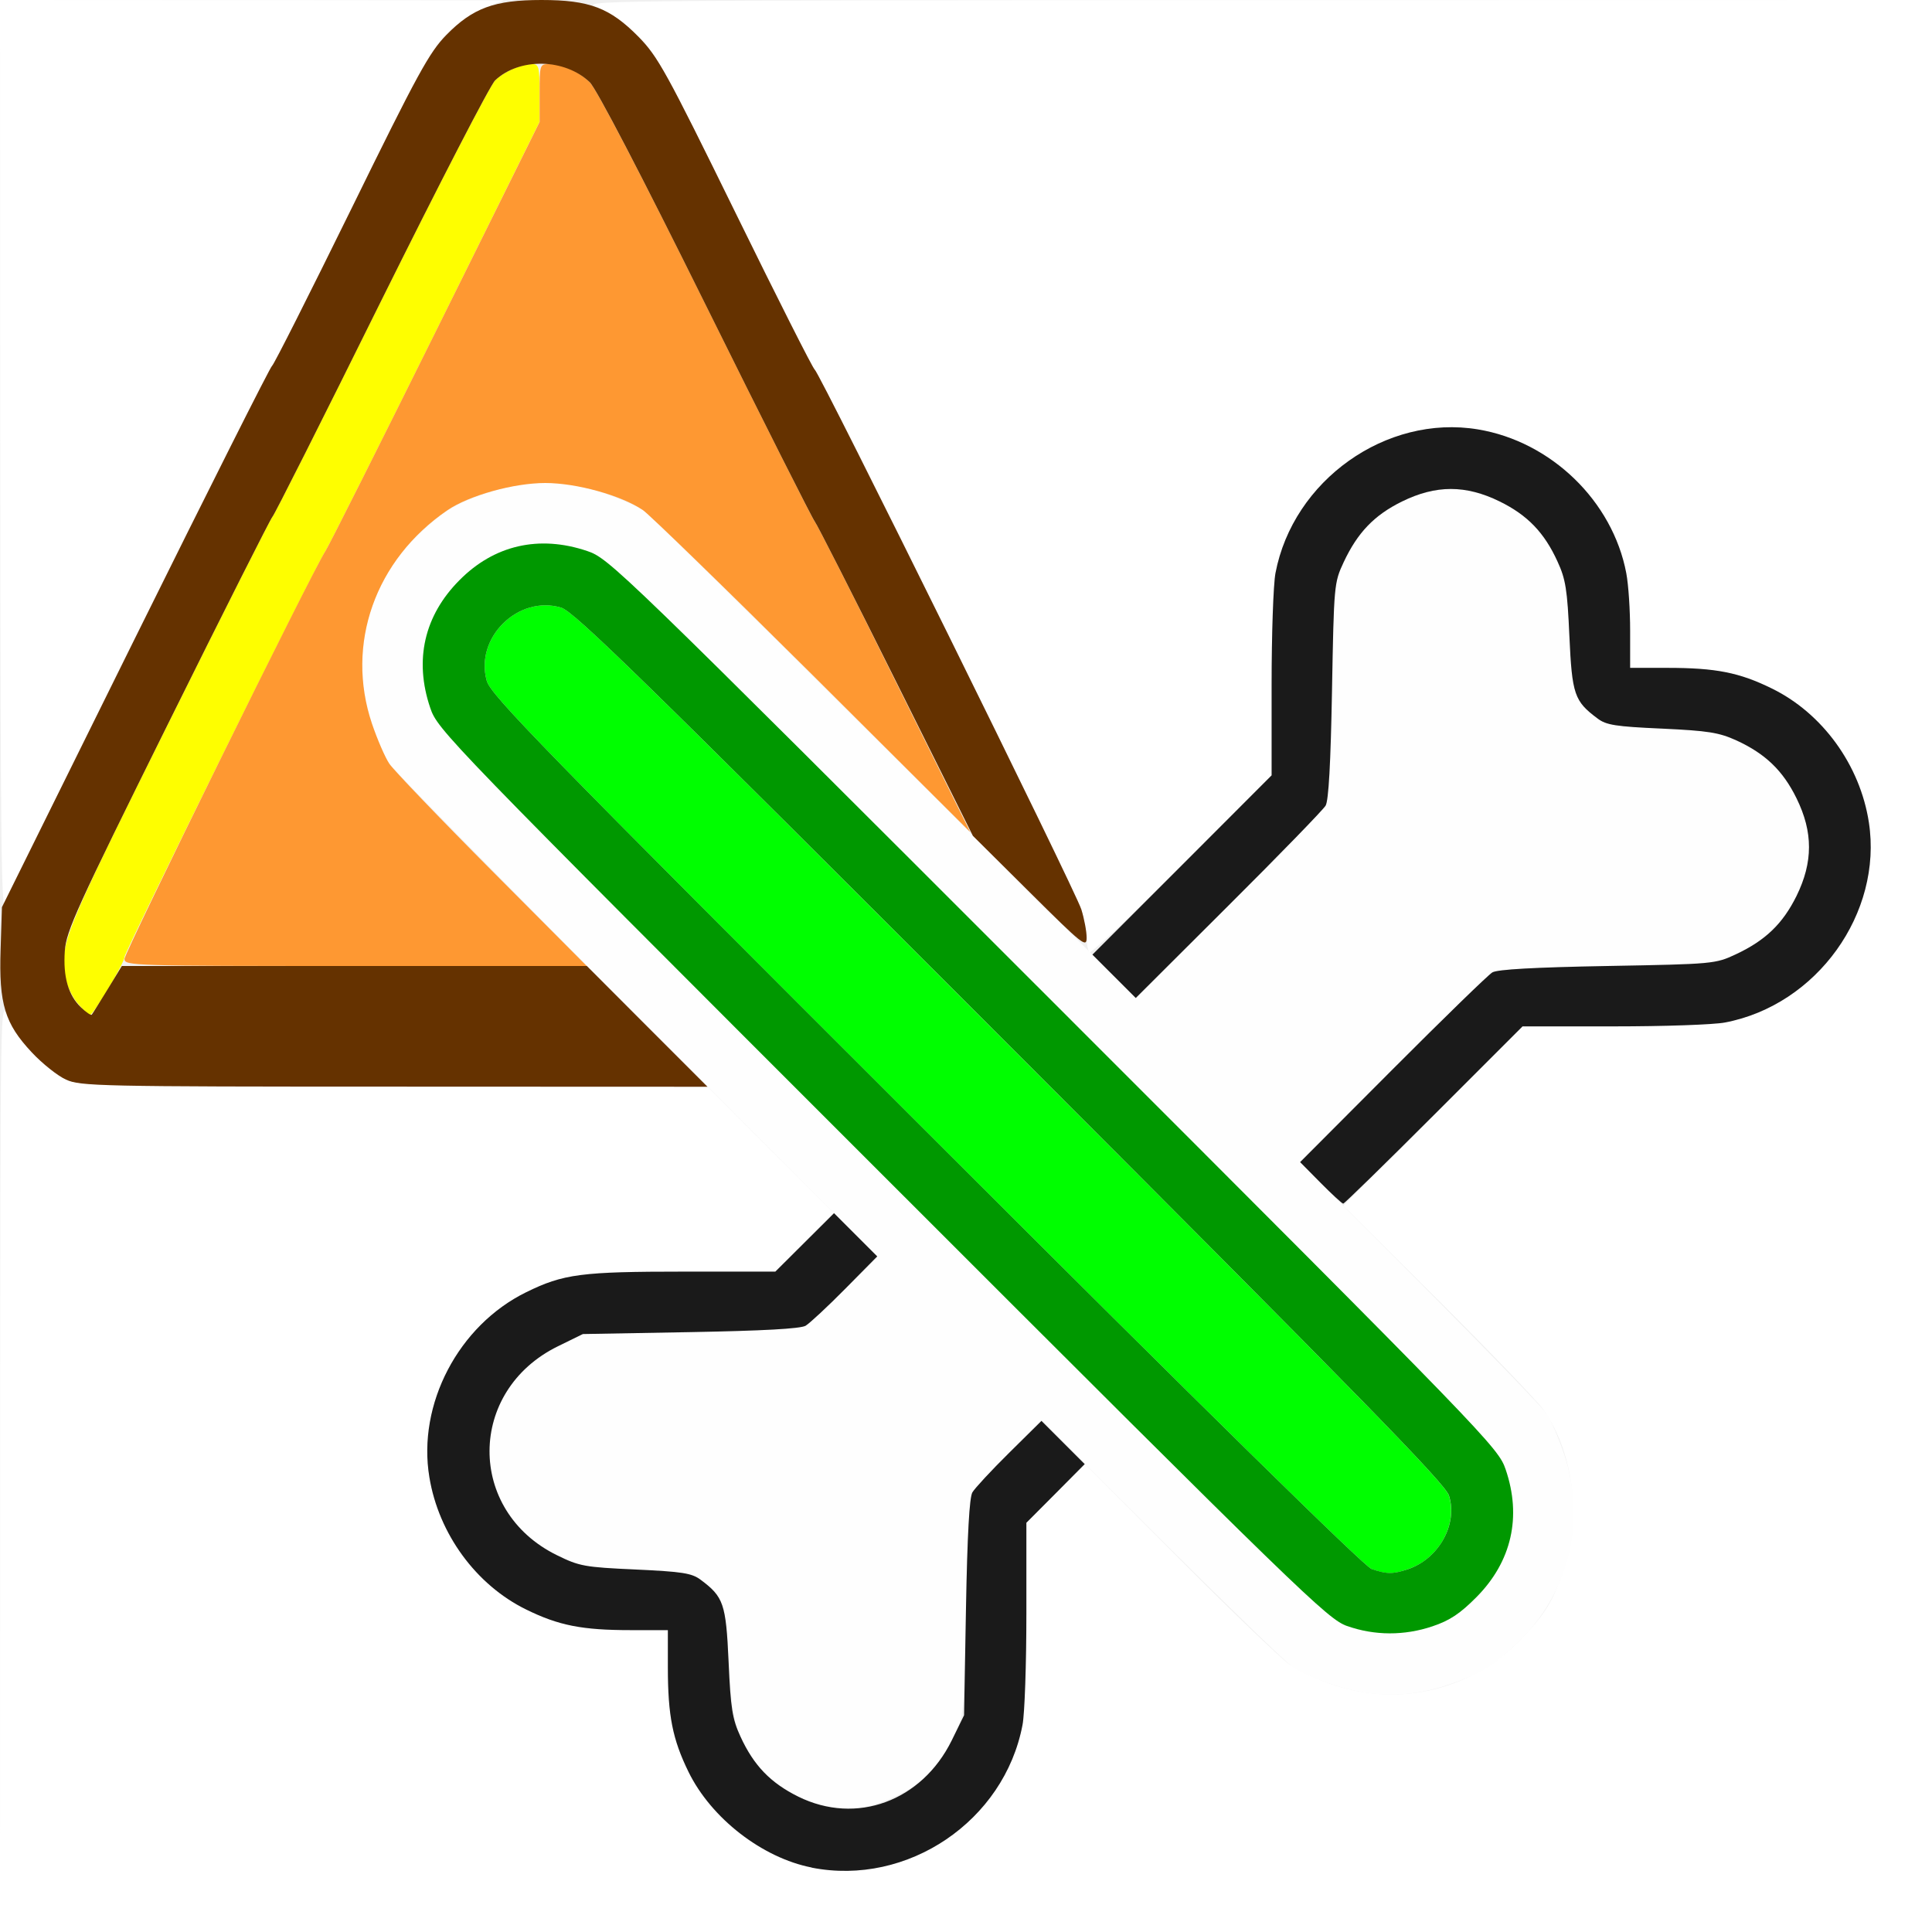
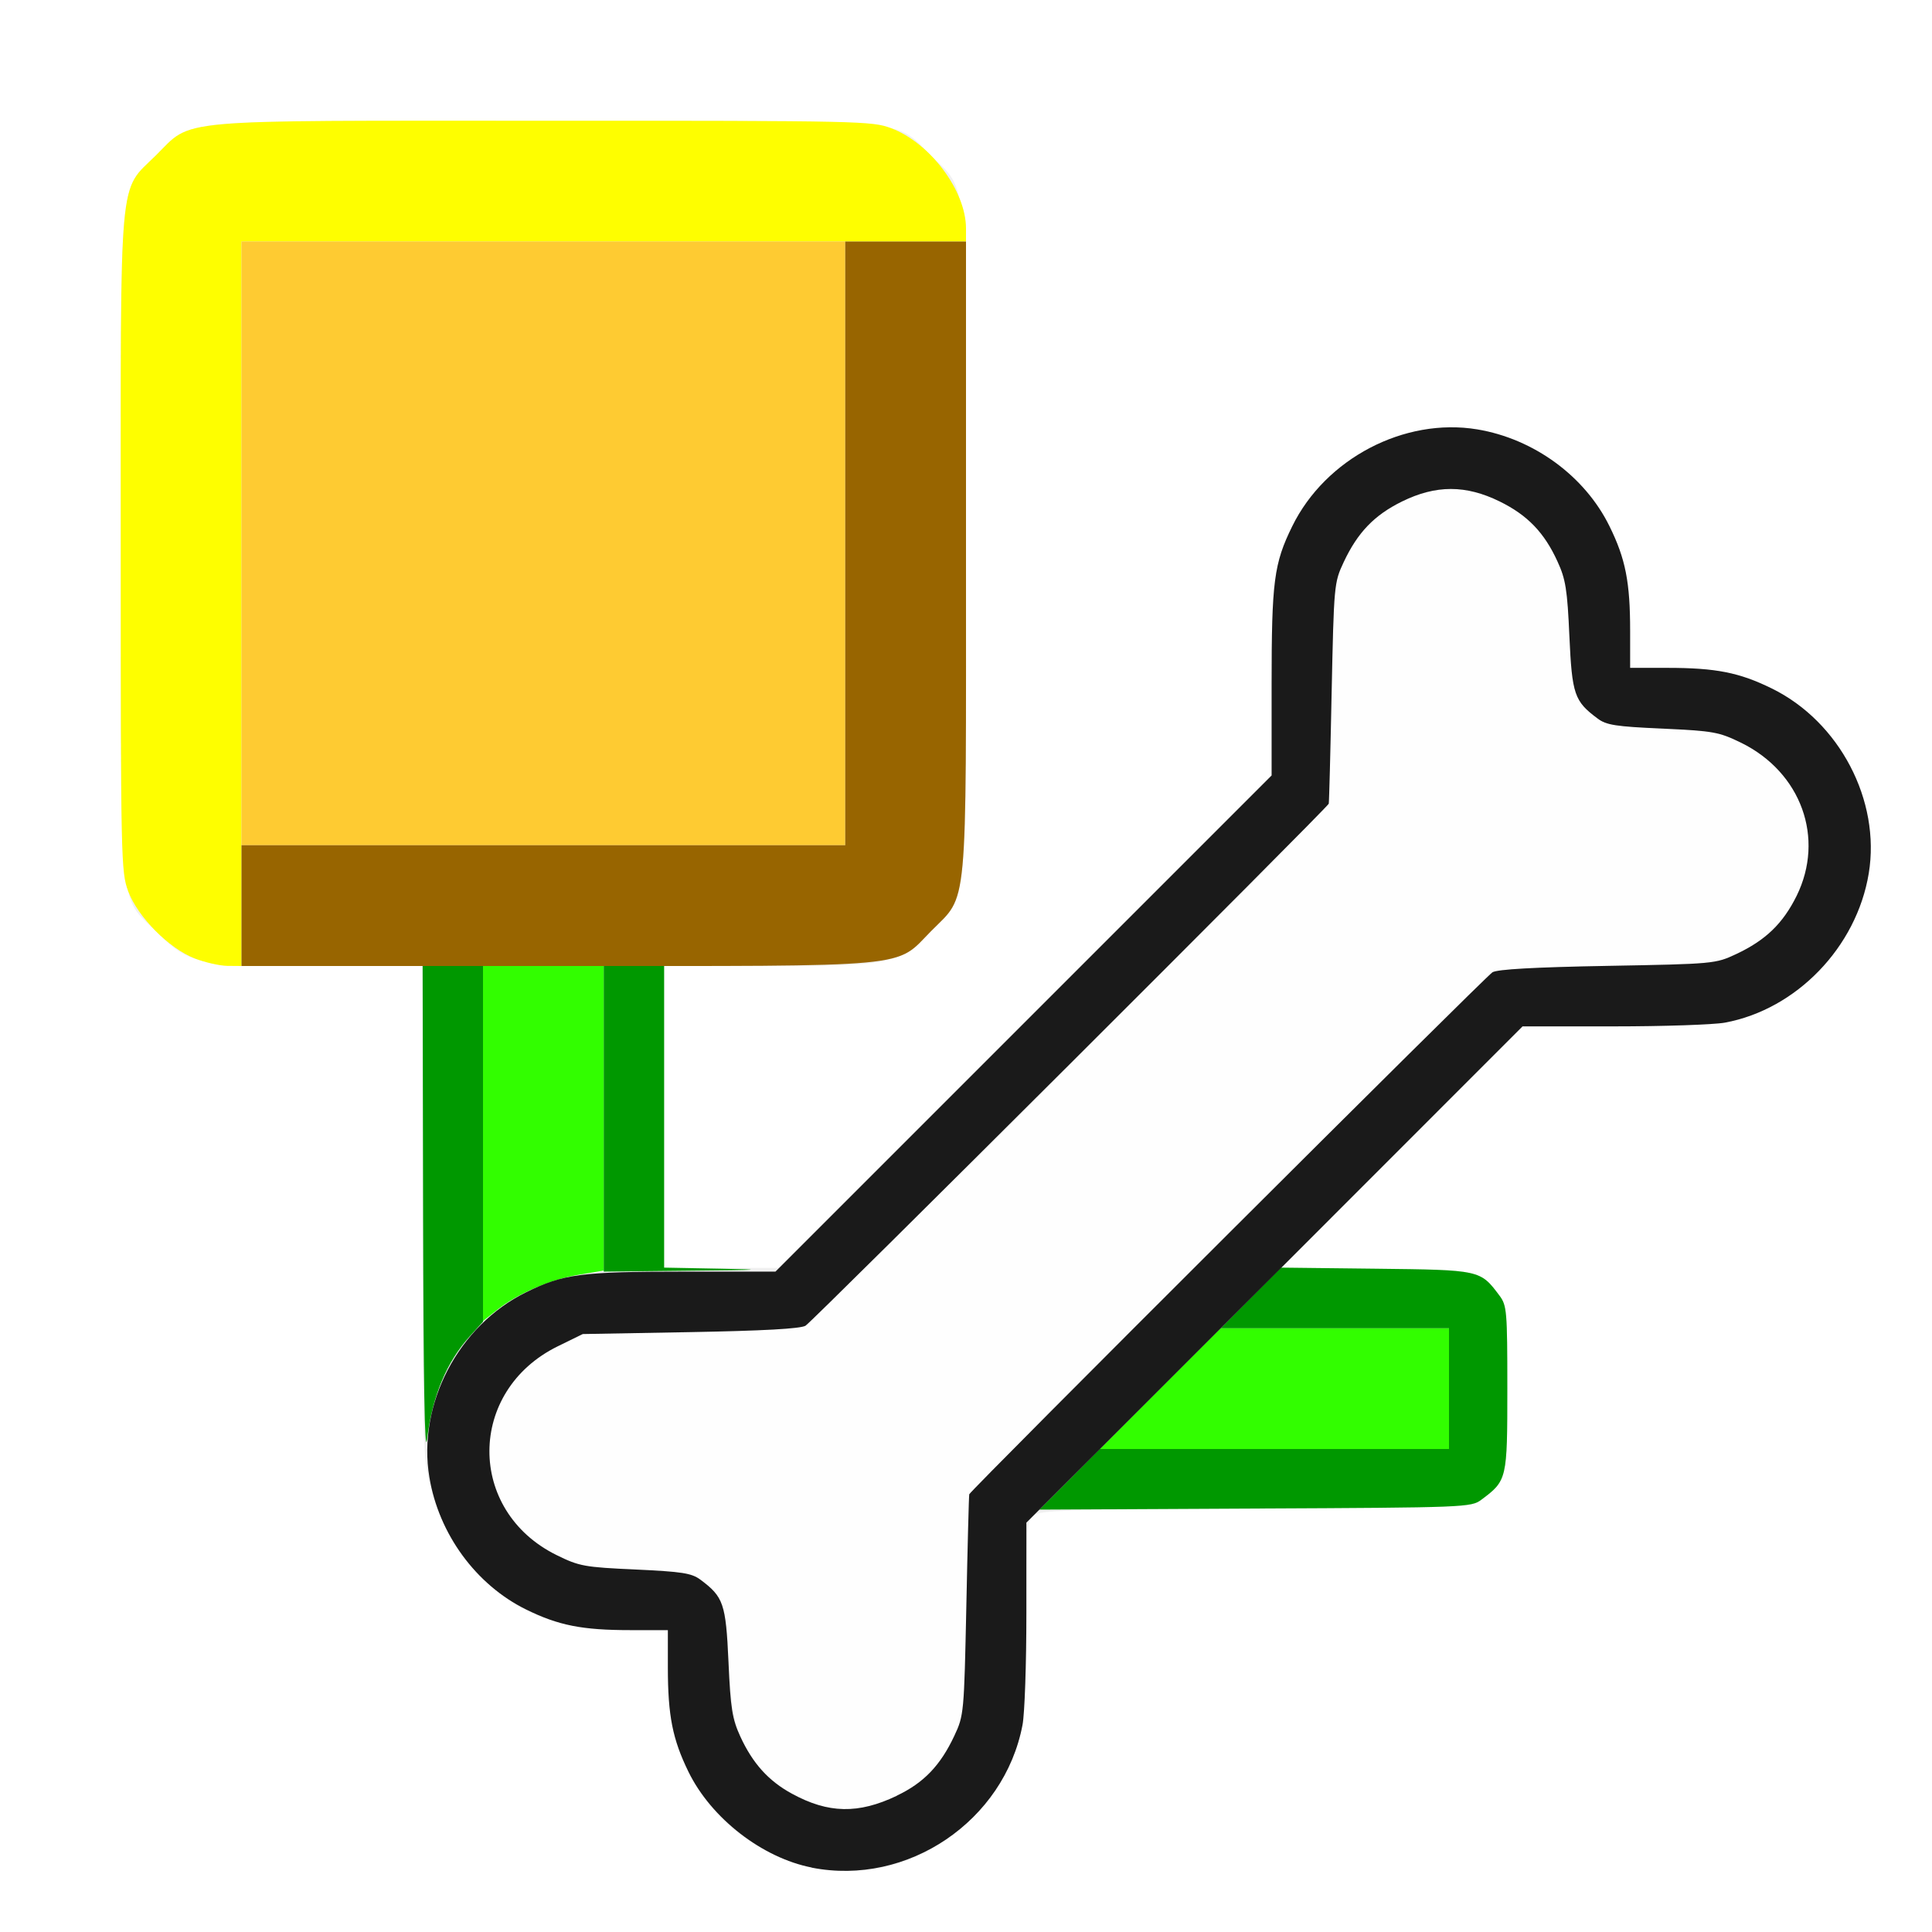
<svg xmlns="http://www.w3.org/2000/svg" version="1.1" id="svg2" width="16" height="16" viewBox="0 0 16 16">
  <defs id="defs6" />
  <g id="PARENT_BONE">
-     <path style="fill:#ffffff;stroke-width:0.031" d="M 0.001,12.133 C 0.003,8.28 0.003,8.266 0.063,8.42 0.135,8.604 0.372,8.859 0.547,8.94 c 0.119,0.055 0.255,0.058 2.719,0.059 L 5.86,9 6.383,9.524 6.907,10.048 6.664,10.29 6.42,10.531 H 5.668 c -0.854,0 -1.001,0.019 -1.31,0.171 -0.56,0.275 -0.902,0.928 -0.802,1.532 0.078,0.469 0.388,0.892 0.802,1.095 C 4.627,13.462 4.822,13.5 5.223,13.5 H 5.531 v 0.308 c 0,0.401 0.038,0.596 0.171,0.866 0.205,0.419 0.634,0.73 1.108,0.803 C 7.562,15.593 8.324,15.046 8.468,14.285 8.486,14.192 8.5,13.777 8.5,13.362 v -0.754 l 0.243,-0.241 0.243,-0.241 0.781,0.783 c 0.429,0.431 0.839,0.824 0.91,0.874 0.071,0.05 0.235,0.126 0.365,0.17 0.561,0.188 1.164,0.037 1.571,-0.395 0.19,-0.201 0.251,-0.304 0.339,-0.566 0.145,-0.433 0.077,-0.964 -0.169,-1.316 -0.05,-0.071 -0.443,-0.481 -0.874,-0.91 L 11.125,9.985 11.867,9.242 12.609,8.5 h 0.754 c 0.855,0 1.002,-0.019 1.311,-0.171 C 15.234,8.055 15.576,7.402 15.476,6.797 15.398,6.328 15.088,5.905 14.674,5.702 14.404,5.57 14.209,5.531 13.808,5.531 H 13.5 V 5.223 C 13.5,4.822 13.462,4.627 13.329,4.357 13.124,3.939 12.695,3.628 12.222,3.554 11.469,3.438 10.708,3.985 10.563,4.747 c -0.018,0.093 -0.032,0.507 -0.032,0.922 V 6.422 L 9.788,7.165 C 9.379,7.574 9.034,7.899 9.022,7.887 9.01,7.874 9,7.821 9,7.768 8.999,7.715 8.98,7.609 8.955,7.531 8.906,7.374 6.789,3.088 6.747,3.061 6.732,3.052 6.433,2.461 6.082,1.749 5.496,0.558 5.431,0.44 5.275,0.288 5.176,0.192 5.042,0.099 4.951,0.063 4.798,0.003 4.83,0.003 10.398,0.001 L 16,0 v 8 8 H 8 0 Z M 0.002,3.805 0,0 2.086,0.001 4.172,0.003 4.017,0.063 C 3.933,0.096 3.794,0.191 3.709,0.273 3.573,0.405 3.482,0.571 2.918,1.717 2.567,2.43 2.267,3.021 2.253,3.03 2.215,3.054 0.096,7.331 0.045,7.484 0.011,7.589 0.004,6.997 0.002,3.805 Z" id="path833" />
-     <path style="fill:#fefefe;stroke-width:0.031" d="M 6.851,14.966 C 6.669,14.931 6.422,14.792 6.306,14.659 6.111,14.438 6.057,14.258 6.034,13.763 6.012,13.279 5.994,13.224 5.802,13.081 5.729,13.027 5.65,13.014 5.263,12.997 4.84,12.978 4.798,12.97 4.611,12.878 3.865,12.511 3.869,11.518 4.619,11.149 L 4.827,11.047 5.718,11.031 C 6.321,11.021 6.63,11.004 6.672,10.979 6.706,10.958 6.854,10.821 7,10.674 L 7.265,10.406 5.277,8.414 C 4.184,7.318 3.261,6.378 3.225,6.325 3.189,6.272 3.123,6.122 3.08,5.992 2.891,5.429 3.042,4.826 3.474,4.419 3.675,4.229 3.777,4.168 4.04,4.08 c 0.323,-0.108 0.629,-0.108 0.952,0 0.13,0.044 0.281,0.109 0.334,0.145 0.053,0.036 0.993,0.96 2.089,2.053 L 9.406,8.265 10.174,7.5 c 0.422,-0.421 0.784,-0.794 0.805,-0.828 0.025,-0.042 0.042,-0.348 0.053,-0.953 0.016,-0.877 0.017,-0.893 0.097,-1.064 0.115,-0.245 0.253,-0.388 0.483,-0.502 0.281,-0.138 0.528,-0.138 0.809,0 0.23,0.113 0.37,0.258 0.479,0.498 0.066,0.145 0.08,0.233 0.098,0.617 0.022,0.484 0.041,0.539 0.233,0.682 0.073,0.054 0.151,0.067 0.538,0.084 0.424,0.019 0.466,0.027 0.652,0.119 0.496,0.244 0.693,0.789 0.458,1.267 -0.113,0.23 -0.257,0.368 -0.502,0.483 -0.171,0.08 -0.187,0.081 -1.064,0.097 -0.605,0.011 -0.911,0.028 -0.953,0.053 -0.034,0.02 -0.407,0.383 -0.828,0.805 l -0.765,0.768 0.988,0.992 c 0.543,0.546 1.017,1.036 1.053,1.089 0.036,0.053 0.101,0.203 0.145,0.334 0.189,0.563 0.038,1.165 -0.394,1.573 -0.201,0.19 -0.304,0.251 -0.566,0.339 -0.323,0.108 -0.629,0.108 -0.952,0 -0.13,-0.044 -0.281,-0.109 -0.334,-0.145 -0.053,-0.036 -0.543,-0.51 -1.088,-1.053 L 8.626,11.766 8.357,12.032 C 8.21,12.178 8.073,12.325 8.053,12.359 c -0.025,0.042 -0.042,0.351 -0.053,0.953 -0.016,0.877 -0.017,0.893 -0.097,1.064 -0.114,0.245 -0.253,0.389 -0.476,0.495 -0.22,0.105 -0.384,0.132 -0.576,0.095 z m 5.012,-1.498 c 0.144,-0.049 0.229,-0.105 0.364,-0.242 0.291,-0.294 0.375,-0.664 0.241,-1.057 C 12.406,11.988 12.326,11.905 8.726,8.305 5.106,4.684 5.045,4.625 4.862,4.563 4.464,4.429 4.092,4.514 3.804,4.806 3.513,5.099 3.429,5.467 3.563,5.862 c 0.062,0.183 0.122,0.245 3.742,3.865 3.483,3.482 3.688,3.682 3.851,3.739 0.226,0.08 0.474,0.081 0.707,0.002 z" id="path831" />
-     <path style="fill:#fefe00;stroke-width:0.031" d="M 0.645,8.312 C 0.601,8.26 0.556,8.167 0.544,8.107 0.491,7.822 0.515,7.762 1.394,5.991 1.856,5.059 2.244,4.289 2.256,4.28 2.269,4.271 2.673,3.469 3.154,2.497 3.636,1.526 4.061,0.701 4.101,0.665 4.18,0.59 4.316,0.531 4.408,0.531 c 0.055,0 0.06,0.024 0.06,0.239 V 1.01 L 3.608,2.747 C 3.134,3.703 2.724,4.519 2.696,4.562 2.607,4.698 1.031,7.882 1.031,7.925 c 0,0.049 -0.256,0.478 -0.286,0.48 -0.011,5.125e-4 -0.057,-0.042 -0.1,-0.094 z" id="path829" />
-     <path style="fill:#fe9832;stroke-width:0.031" d="m 1.031,7.942 c 0,-0.055 1.555,-3.213 1.665,-3.38 C 2.724,4.519 3.134,3.703 3.608,2.747 L 4.469,1.01 V 0.771 C 4.469,0.538 4.471,0.531 4.545,0.531 c 0.114,0 0.241,0.056 0.339,0.15 0.053,0.051 0.425,0.764 0.958,1.84 0.479,0.966 0.886,1.775 0.905,1.798 C 6.766,4.341 7.064,4.929 7.408,5.625 L 8.035,6.891 6.729,5.59 C 6.01,4.875 5.378,4.261 5.325,4.225 5.146,4.103 4.775,4 4.516,4 4.255,4 3.885,4.103 3.706,4.225 3.107,4.634 2.859,5.334 3.08,5.992 c 0.044,0.13 0.109,0.281 0.145,0.334 0.036,0.053 0.418,0.452 0.85,0.886 L 4.859,8 H 2.945 C 1.101,8 1.031,7.998 1.031,7.942 Z" id="path827" />
-     <path style="fill:#00fe00;stroke-width:0.031" d="M 11.359,12.994 C 11.299,12.973 9.986,11.684 7.667,9.366 4.472,6.175 4.064,5.756 4.031,5.638 3.93,5.281 4.292,4.926 4.647,5.032 c 0.107,0.032 0.664,0.577 3.72,3.636 2.926,2.929 3.602,3.62 3.632,3.718 0.075,0.239 -0.084,0.525 -0.341,0.61 -0.125,0.042 -0.174,0.042 -0.3,-0.002 z" id="path825" />
-     <path style="fill:#009800;stroke-width:0.031" d="M 11.156,13.466 C 10.994,13.408 10.788,13.209 7.305,9.726 3.684,6.106 3.625,6.045 3.563,5.862 3.429,5.467 3.513,5.099 3.804,4.806 4.092,4.514 4.464,4.429 4.862,4.563 c 0.183,0.062 0.245,0.122 3.865,3.742 3.6,3.6 3.68,3.683 3.742,3.864 0.134,0.392 0.05,0.763 -0.241,1.057 -0.136,0.137 -0.221,0.194 -0.364,0.242 -0.233,0.079 -0.481,0.078 -0.707,-0.002 z m 0.503,-0.47 c 0.256,-0.086 0.416,-0.372 0.341,-0.61 C 11.969,12.288 11.294,11.597 8.368,8.668 5.312,5.609 4.754,5.064 4.647,5.032 4.292,4.926 3.93,5.281 4.031,5.638 4.064,5.756 4.472,6.175 7.667,9.366 9.986,11.684 11.299,12.973 11.359,12.994 c 0.126,0.043 0.175,0.043 0.3,0.002 z" id="path823" />
-     <path style="fill:#653200;stroke-width:0.031" d="M 0.547,8.941 C 0.478,8.91 0.35,8.808 0.263,8.715 0.04,8.477 -0.01,8.315 0.005,7.863 L 0.016,7.513 1.121,5.28 C 1.729,4.052 2.238,3.039 2.253,3.03 2.268,3.021 2.562,2.437 2.908,1.733 3.461,0.605 3.555,0.434 3.697,0.289 3.915,0.066 4.096,0 4.484,0 c 0.397,0 0.568,0.065 0.803,0.304 0.162,0.165 0.229,0.286 0.805,1.46 0.345,0.704 0.64,1.288 0.655,1.297 0.042,0.027 2.159,4.313 2.208,4.47 0.024,0.077 0.044,0.183 0.044,0.234 3.156e-4,0.087 -0.032,0.061 -0.471,-0.375 L 8.057,6.922 7.419,5.641 C 7.068,4.936 6.766,4.341 6.747,4.318 6.728,4.295 6.32,3.486 5.842,2.521 5.309,1.445 4.938,0.732 4.884,0.681 4.677,0.483 4.302,0.476 4.101,0.665 4.061,0.701 3.636,1.526 3.154,2.497 2.673,3.469 2.269,4.271 2.256,4.28 2.244,4.289 1.855,5.06 1.392,5.994 0.635,7.52 0.549,7.709 0.537,7.873 c -0.016,0.216 0.029,0.371 0.135,0.471 0.042,0.04 0.082,0.067 0.088,0.059 0.006,-0.007 0.064,-0.101 0.13,-0.208 L 1.009,8 H 2.934 4.86 L 5.359,8.5 5.859,9 3.265,8.999 C 0.817,8.999 0.665,8.995 0.547,8.941 Z" id="path821" />
-     <path style="fill:#1a1a1a;stroke-width:0.031" d="M 6.722,15.466 C 6.313,15.386 5.89,15.058 5.702,14.674 5.57,14.404 5.531,14.209 5.531,13.808 V 13.5 H 5.223 C 4.822,13.5 4.627,13.462 4.357,13.329 3.943,13.126 3.633,12.703 3.556,12.234 3.455,11.629 3.797,10.977 4.357,10.702 4.666,10.55 4.813,10.531 5.668,10.531 h 0.753 l 0.243,-0.242 0.243,-0.242 0.179,0.179 0.179,0.179 -0.265,0.268 C 6.854,10.821 6.706,10.958 6.672,10.979 c -0.042,0.025 -0.351,0.042 -0.954,0.053 l -0.891,0.016 -0.208,0.102 c -0.75,0.369 -0.754,1.362 -0.008,1.729 0.187,0.092 0.229,0.1 0.652,0.119 0.387,0.018 0.465,0.03 0.538,0.084 0.192,0.143 0.211,0.198 0.233,0.682 0.017,0.384 0.031,0.472 0.098,0.617 0.11,0.24 0.249,0.384 0.479,0.498 0.481,0.237 1.022,0.039 1.271,-0.466 L 7.984,14.205 8,13.313 c 0.011,-0.603 0.028,-0.912 0.053,-0.954 0.02,-0.034 0.157,-0.182 0.305,-0.328 L 8.625,11.767 8.804,11.946 8.983,12.125 8.742,12.368 8.5,12.611 v 0.753 c 0,0.414 -0.014,0.829 -0.032,0.921 -0.151,0.796 -0.952,1.338 -1.746,1.182 z M 10.937,9.796 10.767,9.624 11.532,8.857 C 11.953,8.435 12.325,8.073 12.359,8.053 c 0.042,-0.025 0.348,-0.042 0.953,-0.053 0.877,-0.016 0.893,-0.017 1.064,-0.097 0.245,-0.115 0.388,-0.253 0.502,-0.483 0.138,-0.281 0.138,-0.528 0,-0.809 C 14.765,6.381 14.62,6.242 14.381,6.132 14.235,6.066 14.147,6.052 13.763,6.034 13.381,6.017 13.302,6.005 13.23,5.95 13.038,5.807 13.019,5.752 12.997,5.268 12.98,4.884 12.966,4.796 12.899,4.651 12.79,4.411 12.65,4.266 12.42,4.153 c -0.281,-0.138 -0.528,-0.138 -0.809,0 -0.23,0.113 -0.368,0.257 -0.483,0.502 -0.08,0.171 -0.081,0.187 -0.097,1.064 -0.011,0.605 -0.028,0.911 -0.053,0.953 -0.02,0.034 -0.382,0.407 -0.805,0.828 L 9.406,8.265 9.227,8.086 9.047,7.906 9.789,7.164 10.531,6.421 V 5.668 c 0,-0.414 0.014,-0.829 0.032,-0.922 0.146,-0.768 0.917,-1.316 1.676,-1.19 0.606,0.1 1.116,0.594 1.229,1.19 0.018,0.093 0.032,0.307 0.032,0.476 V 5.531 h 0.308 c 0.401,0 0.596,0.038 0.866,0.171 0.419,0.205 0.73,0.634 0.803,1.108 C 15.593,7.562 15.046,8.324 14.285,8.468 14.192,8.486 13.777,8.5 13.363,8.5 H 12.609 L 11.875,9.234 c -0.404,0.404 -0.742,0.734 -0.751,0.734 -0.009,0 -0.094,-0.078 -0.187,-0.172 z" id="path819" />
+     <path style="fill:#ffffff;stroke-width:0.031" d="M 0,8 V 0 h 8 8 v 8 8 H 8 0 Z m 7.285,7.469 C 7.856,15.363 8.359,14.86 8.468,14.285 8.486,14.192 8.5,13.776 8.5,13.36 c 0,-0.689 0.005,-0.761 0.056,-0.807 0.05,-0.046 0.243,-0.052 1.841,-0.06 1.747,-0.008 1.787,-0.01 1.871,-0.073 0.213,-0.159 0.215,-0.168 0.215,-0.92 0,-0.641 -0.004,-0.688 -0.064,-0.769 -0.16,-0.215 -0.158,-0.214 -1.022,-0.225 L 10.613,10.497 11.611,9.498 12.609,8.5 h 0.754 c 0.415,0 0.829,-0.014 0.922,-0.031 0.593,-0.11 1.09,-0.625 1.191,-1.235 C 15.576,6.629 15.234,5.977 14.674,5.702 14.404,5.57 14.209,5.531 13.808,5.531 H 13.5 V 5.223 C 13.5,4.822 13.462,4.627 13.329,4.357 13.126,3.943 12.703,3.633 12.234,3.556 11.629,3.455 10.977,3.797 10.702,4.357 10.55,4.666 10.531,4.813 10.531,5.668 V 6.422 L 8.492,8.461 6.453,10.5 H 5.977 5.5 V 9.25 8 H 6.359 C 7.37,8 7.432,7.987 7.71,7.712 8.02,7.406 8,7.622 8,4.5 8,1.378 8.02,1.594 7.71,1.288 7.398,0.98 7.618,1 4.5,1 1.382,1 1.602,0.98 1.29,1.288 0.98,1.594 1,1.378 1,4.5 1,7.622 0.98,7.406 1.29,7.712 1.568,7.987 1.63,8 2.641,8 H 3.5 v 2.032 c 0,1.956 0.002,2.041 0.065,2.273 0.089,0.332 0.222,0.567 0.438,0.773 C 4.322,13.383 4.661,13.5 5.223,13.5 H 5.531 v 0.308 c 0,0.401 0.038,0.596 0.171,0.866 0.286,0.583 0.944,0.913 1.583,0.795 z" id="path833" />
+     <path style="fill:#fefefe;stroke-width:0.031" d="M 6.851,14.966 C 6.669,14.931 6.422,14.792 6.306,14.659 6.111,14.438 6.057,14.258 6.034,13.763 6.012,13.279 5.994,13.224 5.802,13.081 5.729,13.027 5.65,13.014 5.263,12.997 4.84,12.978 4.798,12.97 4.611,12.878 3.865,12.511 3.869,11.518 4.619,11.149 l 0.208,-0.102 0.891,-0.016 c 0.605,-0.011 0.911,-0.028 0.954,-0.053 0.057,-0.034 4.321,-4.288 4.333,-4.323 0.003,-0.008 0.013,-0.423 0.024,-0.921 0.018,-0.891 0.02,-0.909 0.1,-1.08 0.115,-0.245 0.253,-0.388 0.483,-0.502 0.281,-0.138 0.528,-0.138 0.809,0 0.23,0.113 0.37,0.258 0.479,0.498 0.066,0.145 0.08,0.233 0.098,0.617 0.022,0.484 0.041,0.539 0.233,0.682 0.073,0.054 0.151,0.067 0.538,0.084 0.424,0.019 0.466,0.027 0.652,0.119 0.496,0.244 0.693,0.789 0.458,1.267 -0.113,0.23 -0.257,0.368 -0.502,0.483 -0.171,0.08 -0.187,0.081 -1.064,0.097 -0.605,0.011 -0.911,0.028 -0.953,0.053 -0.057,0.034 -4.321,4.288 -4.333,4.323 -0.003,0.008 -0.013,0.423 -0.024,0.921 -0.018,0.891 -0.02,0.909 -0.1,1.08 -0.114,0.245 -0.253,0.389 -0.476,0.495 -0.22,0.105 -0.384,0.132 -0.576,0.095 z" id="path831" />
+     <path style="fill:#fefe00;stroke-width:0.031" d="M 1.611,7.937 C 1.398,7.853 1.142,7.595 1.062,7.382 1.002,7.221 1,7.133 1,4.5 1,1.378 0.98,1.594 1.29,1.288 1.602,0.98 1.382,1 4.5,1 7.133,1 7.223,1.002 7.381,1.062 7.705,1.185 8,1.581 8,1.892 V 2 H 5 2 V 5 8 L 1.883,7.999 C 1.818,7.998 1.696,7.97 1.611,7.937 Z" id="path829" />
+     <path style="fill:#fecb32;stroke-width:0.031" d="M 2,4.5 V 2 H 4.5 7 V 4.5 7 H 4.5 2 Z" id="path827" />
+     <path style="fill:#32fe00;stroke-width:0.031" d="M 9.609,11.5 10.109,11 H 11.054 12 V 11.5 12 H 10.555 9.11 Z M 4,9.47 V 8 H 4.5 5 v 1.261 1.261 l -0.203,0.034 c -0.236,0.039 -0.512,0.157 -0.679,0.291 L 4,10.94 Z" id="path825" />
+     <path style="fill:#986500;stroke-width:0.031" d="M 2,7.5 V 7 H 4.5 7 V 4.5 2 H 7.5 8 V 4.609 C 8,7.603 8.019,7.399 7.712,7.71 7.407,8.019 7.608,8 4.608,8 H 2 Z" id="path823" />
+     <path style="fill:#009800;stroke-width:0.031" d="M 8.859,12.251 9.108,12 H 10.554 12 V 11.5 11 h -0.945 -0.945 l 0.249,-0.251 0.249,-0.251 0.787,0.009 c 0.866,0.01 0.863,0.009 1.024,0.224 0.06,0.081 0.064,0.128 0.064,0.769 0,0.752 -0.002,0.761 -0.215,0.92 -0.084,0.063 -0.124,0.065 -1.873,0.073 l -1.787,0.009 z M 3.504,10.07 3.5,8 H 3.75 4 V 9.473 10.946 L 3.892,11.065 C 3.698,11.279 3.581,11.561 3.536,11.922 3.517,12.066 3.507,11.438 3.504,10.07 Z M 5,9.266 V 8 H 5.25 5.5 v 1.249 1.249 l 0.477,0.009 c 0.376,0.007 0.324,0.011 -0.25,0.016 L 5,10.531 Z" id="path821" />
+     <path style="fill:#1a1a1a;stroke-width:0.031" d="M 6.722,15.466 C 6.313,15.386 5.89,15.058 5.702,14.674 5.57,14.404 5.531,14.209 5.531,13.808 V 13.5 H 5.223 C 4.822,13.5 4.627,13.462 4.357,13.329 3.943,13.126 3.633,12.703 3.556,12.234 3.455,11.629 3.797,10.977 4.357,10.702 4.666,10.55 4.813,10.531 5.668,10.531 H 6.422 L 8.477,8.476 10.531,6.422 v -0.753 c 0,-0.855 0.019,-1.002 0.171,-1.311 0.275,-0.56 0.928,-0.902 1.532,-0.802 0.469,0.078 0.892,0.388 1.095,0.802 C 13.462,4.627 13.5,4.822 13.5,5.223 V 5.531 h 0.308 c 0.401,0 0.596,0.038 0.866,0.171 0.56,0.275 0.902,0.928 0.802,1.532 -0.101,0.61 -0.598,1.125 -1.191,1.235 C 14.192,8.486 13.777,8.5 13.363,8.5 H 12.609 L 10.555,10.555 8.5,12.61 v 0.753 c 0,0.414 -0.014,0.829 -0.032,0.922 -0.151,0.796 -0.952,1.338 -1.746,1.182 z m 0.705,-0.595 c 0.223,-0.106 0.361,-0.25 0.476,-0.495 0.08,-0.17 0.081,-0.188 0.1,-1.08 0.01,-0.498 0.021,-0.913 0.024,-0.921 0.012,-0.035 4.276,-4.289 4.333,-4.323 0.042,-0.025 0.349,-0.042 0.953,-0.053 0.877,-0.016 0.893,-0.017 1.064,-0.097 0.245,-0.115 0.388,-0.253 0.502,-0.483 0.235,-0.478 0.038,-1.022 -0.458,-1.267 C 14.234,6.061 14.192,6.054 13.768,6.034 13.381,6.017 13.302,6.005 13.23,5.95 13.038,5.807 13.019,5.752 12.997,5.268 12.98,4.884 12.966,4.796 12.899,4.651 12.79,4.411 12.65,4.266 12.42,4.153 c -0.281,-0.138 -0.528,-0.138 -0.809,0 -0.23,0.113 -0.368,0.257 -0.483,0.502 -0.08,0.17 -0.081,0.188 -0.1,1.08 -0.01,0.498 -0.021,0.913 -0.024,0.921 -0.012,0.035 -4.276,4.289 -4.333,4.323 -0.042,0.025 -0.348,0.042 -0.954,0.053 l -0.891,0.016 -0.208,0.102 c -0.75,0.369 -0.754,1.362 -0.008,1.729 0.187,0.092 0.229,0.1 0.652,0.119 0.387,0.018 0.465,0.03 0.538,0.084 0.192,0.143 0.211,0.198 0.233,0.682 0.017,0.384 0.031,0.472 0.098,0.617 0.102,0.222 0.234,0.369 0.428,0.474 0.301,0.164 0.549,0.169 0.868,0.017 z" id="path819" />
  </g>
</svg>
